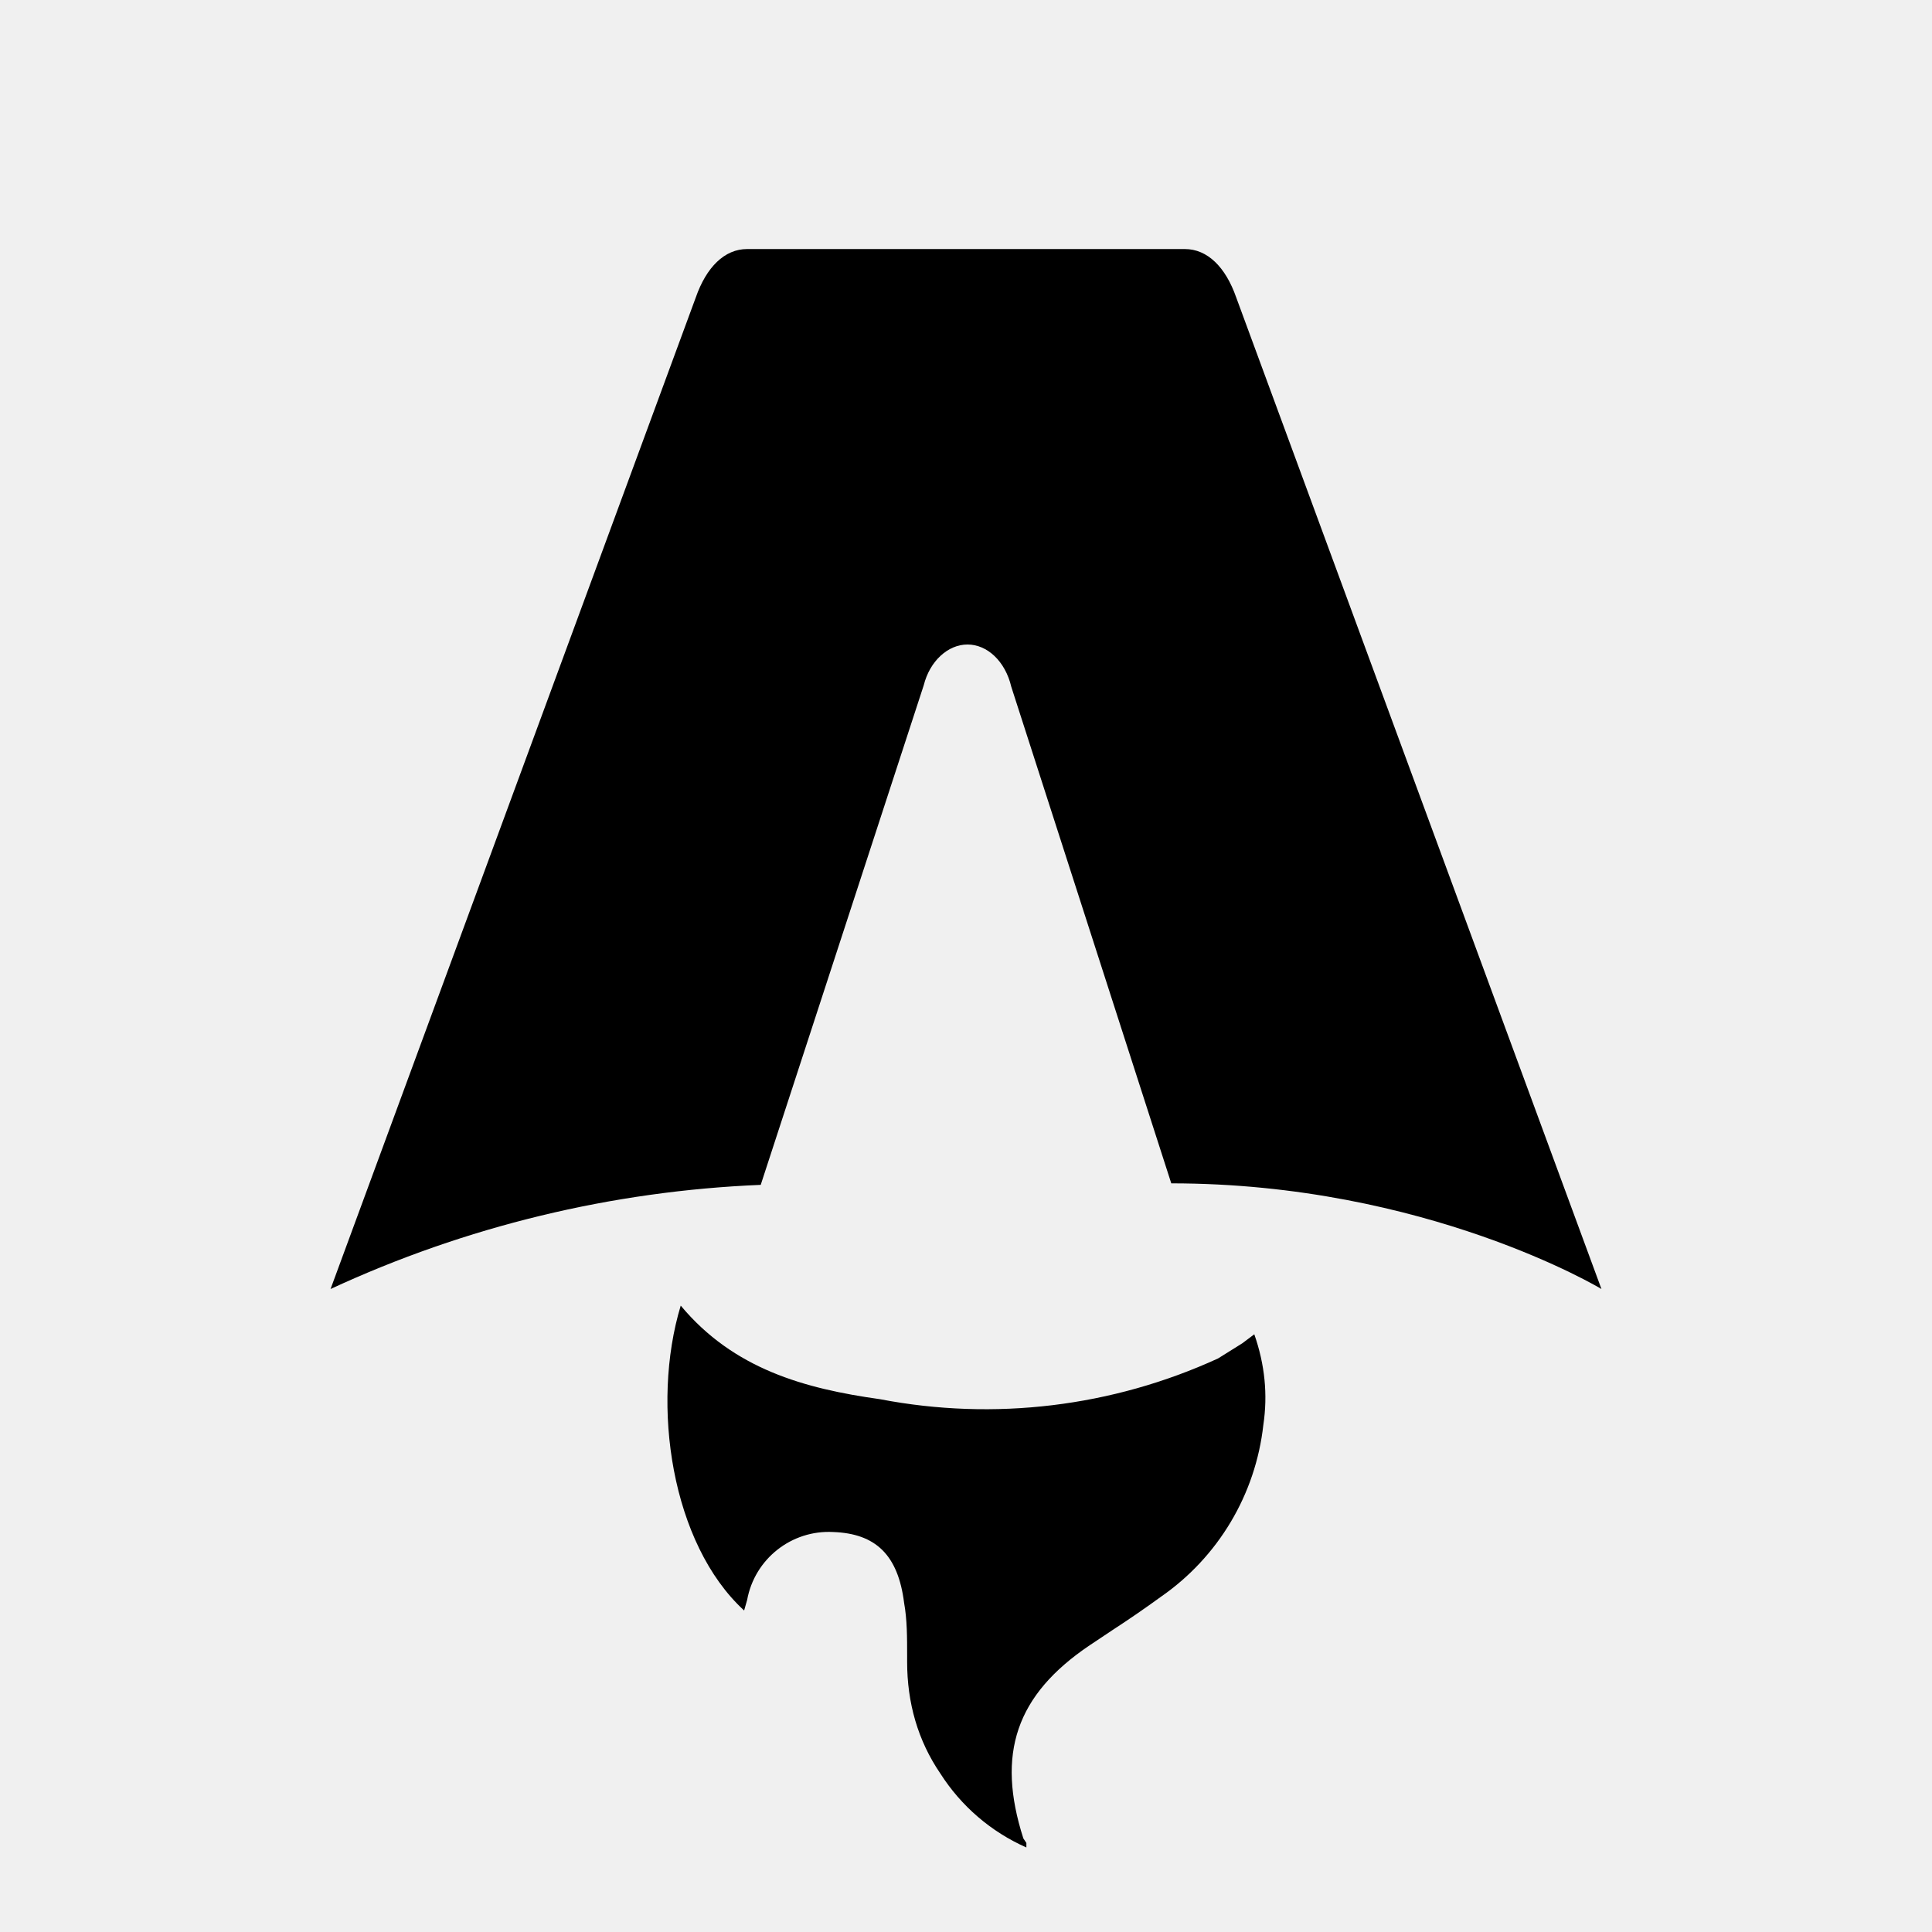
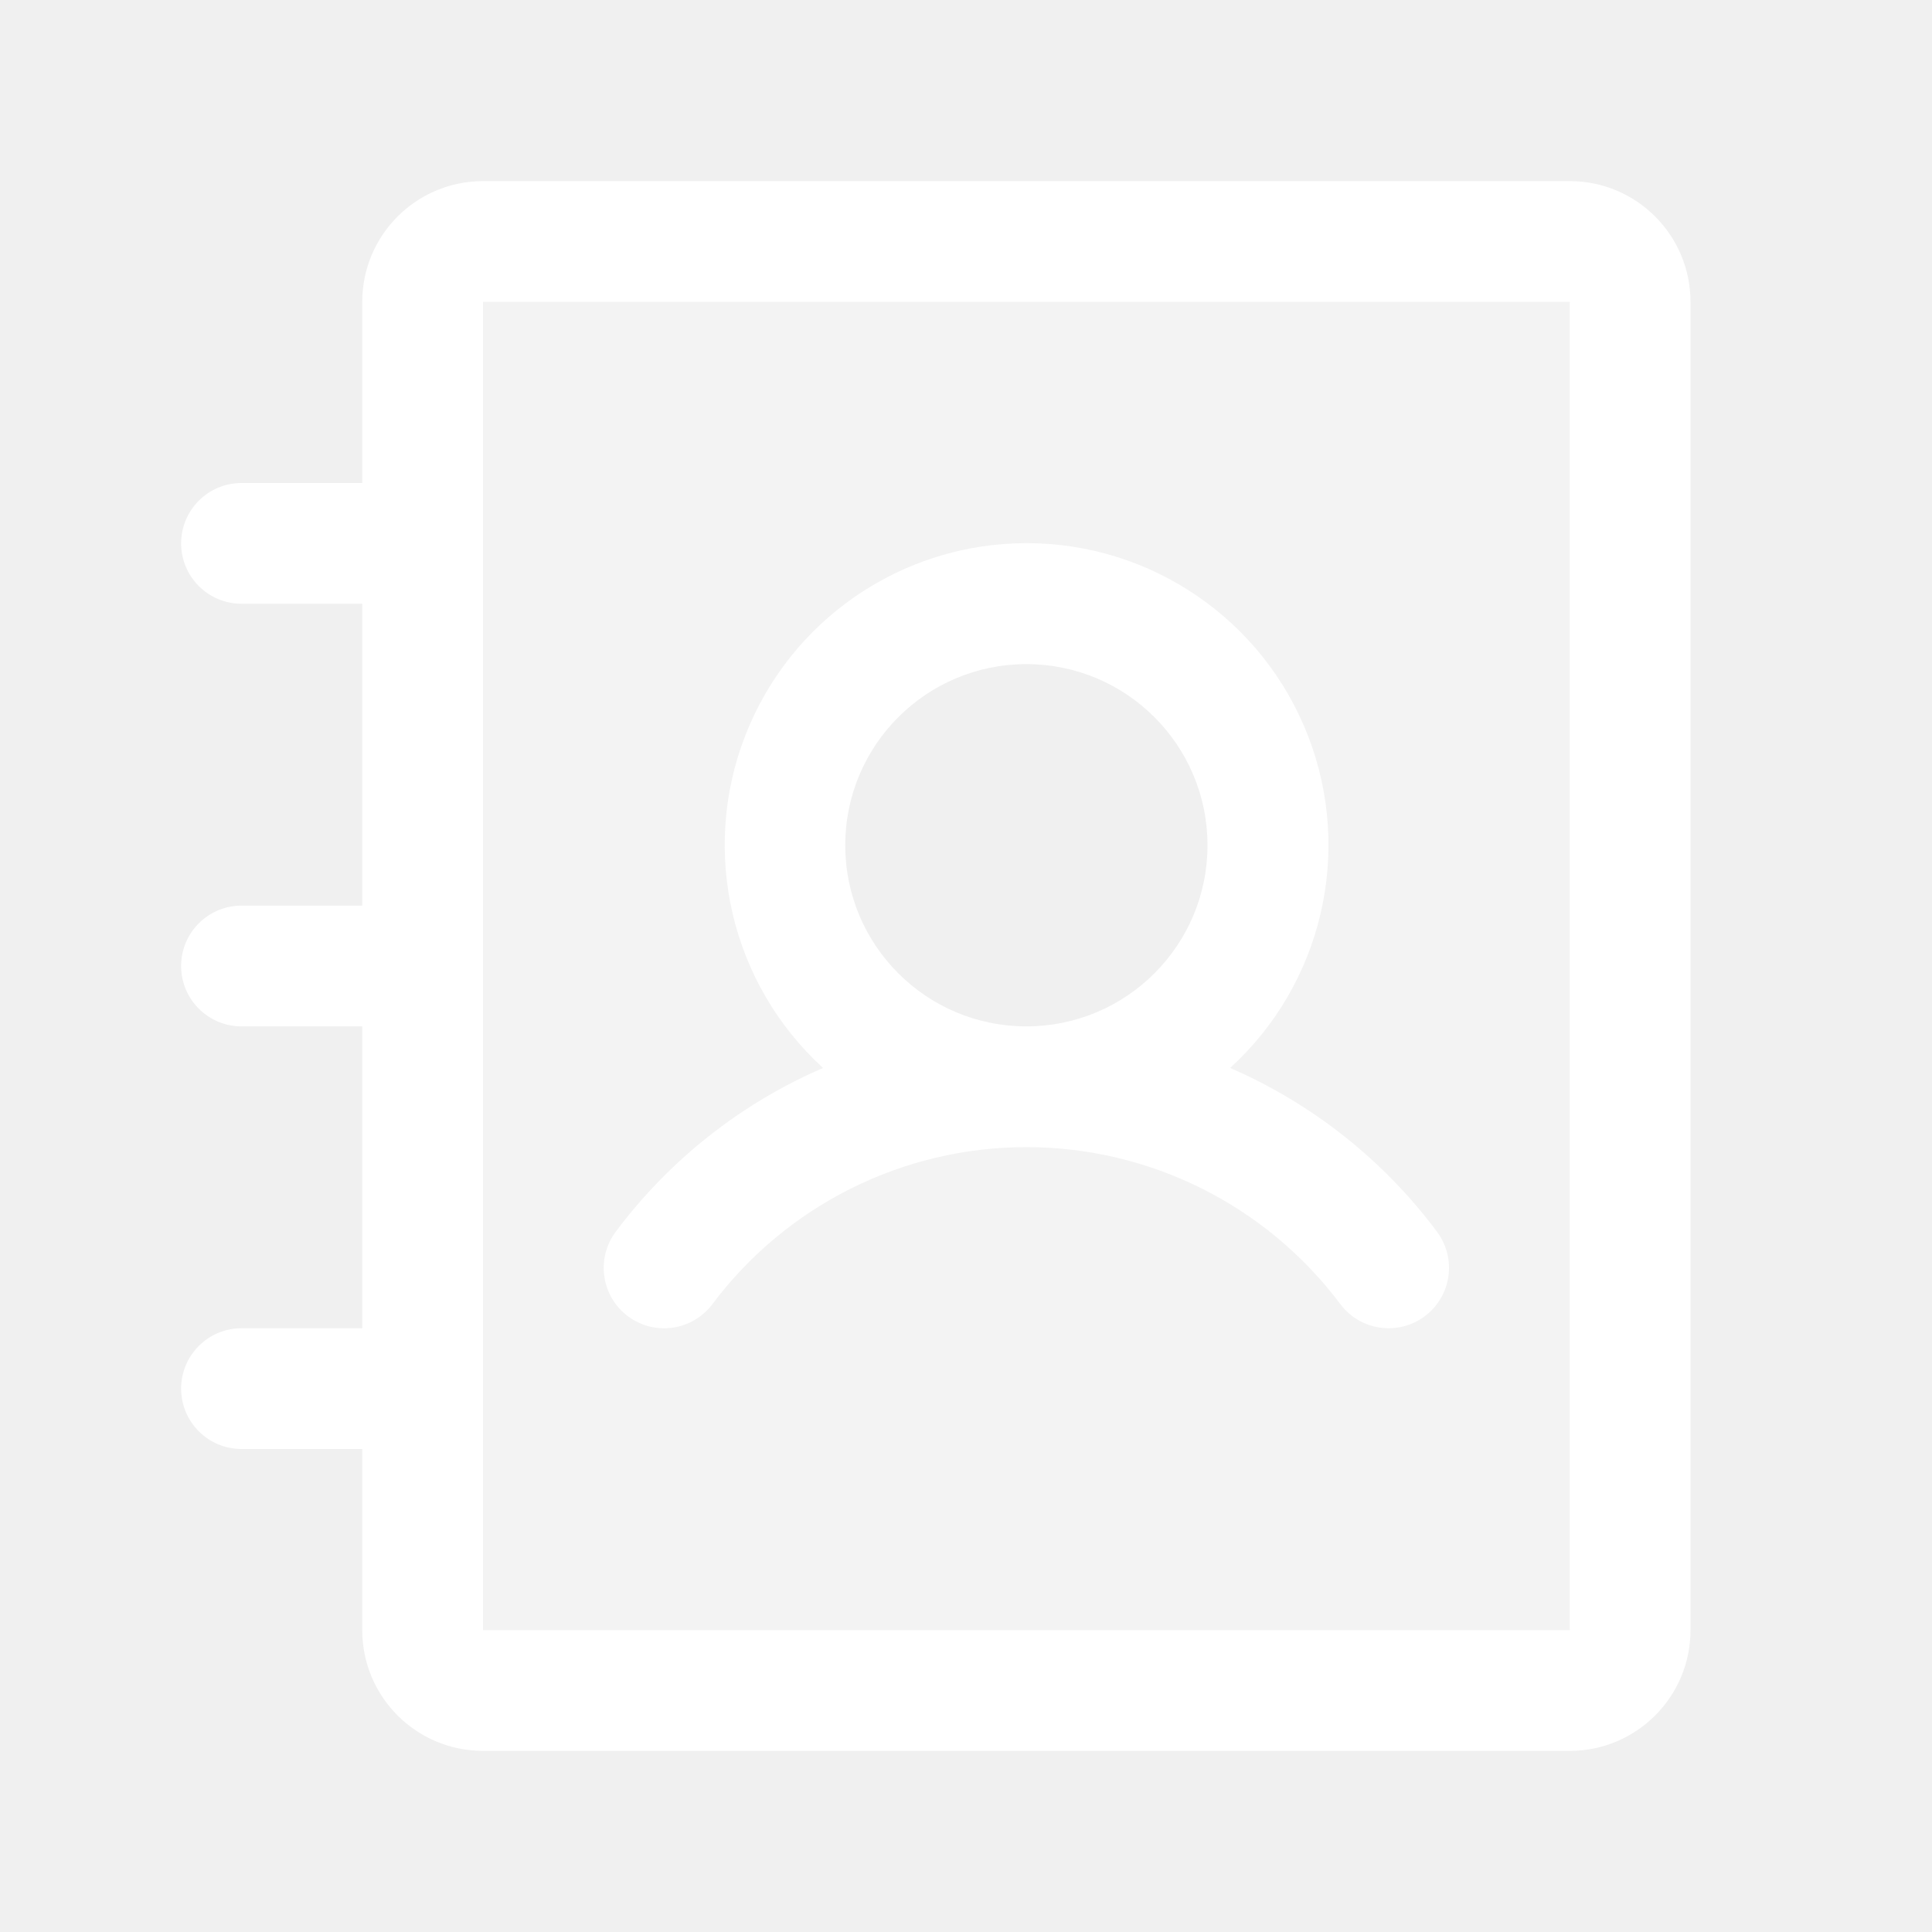
- <svg xmlns="http://www.w3.org/2000/svg" fill="none" viewBox="0 0 128 128">
-   <path d="M50.4 78.5a75.1 75.1 0 0 0-28.5 6.9l24.2-65.7c.7-2 1.9-3.2 3.4-3.2h29c1.5 0 2.7 1.2 3.4 3.2l24.2 65.7s-11.6-7-28.5-7L67 45.5c-.4-1.7-1.6-2.8-2.9-2.8-1.3 0-2.5 1.1-2.9 2.7L50.4 78.5Zm-1.1 28.2Zm-4.2-20.2c-2 6.6-.6 15.8 4.2 20.2a17.5 17.5 0 0 1 .2-.7 5.5 5.5 0 0 1 5.7-4.5c2.8.1 4.3 1.5 4.7 4.7.2 1.1.2 2.3.2 3.5v.4c0 2.7.7 5.2 2.2 7.4a13 13 0 0 0 5.7 4.9v-.3l-.2-.3c-1.8-5.6-.5-9.5 4.4-12.8l1.5-1a73 73 0 0 0 3.2-2.2 16 16 0 0 0 6.8-11.4c.3-2 .1-4-.6-6l-.8.6-1.6 1a37 37 0 0 1-22.4 2.7c-5-.7-9.7-2-13.2-6.2Z" />
-   <style>
-         path { fill: #000; }
-         @media (prefers-color-scheme: dark) {
-             path { fill: #FFF; }
-         }
-     </style>
+ <svg xmlns="http://www.w3.org/2000/svg" width="1em" height="1em" viewBox="0 0 256 256">
+   <g fill="white">
+     <path d="M208 32H64a8 8 0 0 0-8 8v176a8 8 0 0 0 8 8h144a8 8 0 0 0 8-8V40a8 8 0 0 0-8-8m-72 112a32 32 0 1 1 32-32a32 32 0 0 1-32 32" opacity="0.2" />
+     <path d="M83.19 174.4a8 8 0 0 0 11.21-1.6a52 52 0 0 1 83.2 0a8 8 0 1 0 12.8-9.6a67.9 67.9 0 0 0-27.4-21.69a40 40 0 1 0-53.94 0A67.9 67.9 0 0 0 81.6 163.2a8 8 0 0 0 1.59 11.2M112 112a24 24 0 1 1 24 24a24 24 0 0 1-24-24m96-88H64a16 16 0 0 0-16 16v24H32a8 8 0 0 0 0 16h16v40H32a8 8 0 0 0 0 16h16v40H32a8 8 0 0 0 0 16h16v24a16 16 0 0 0 16 16h144a16 16 0 0 0 16-16V40a16 16 0 0 0-16-16m0 192H64V40h144Z" />
+   </g>
</svg>
